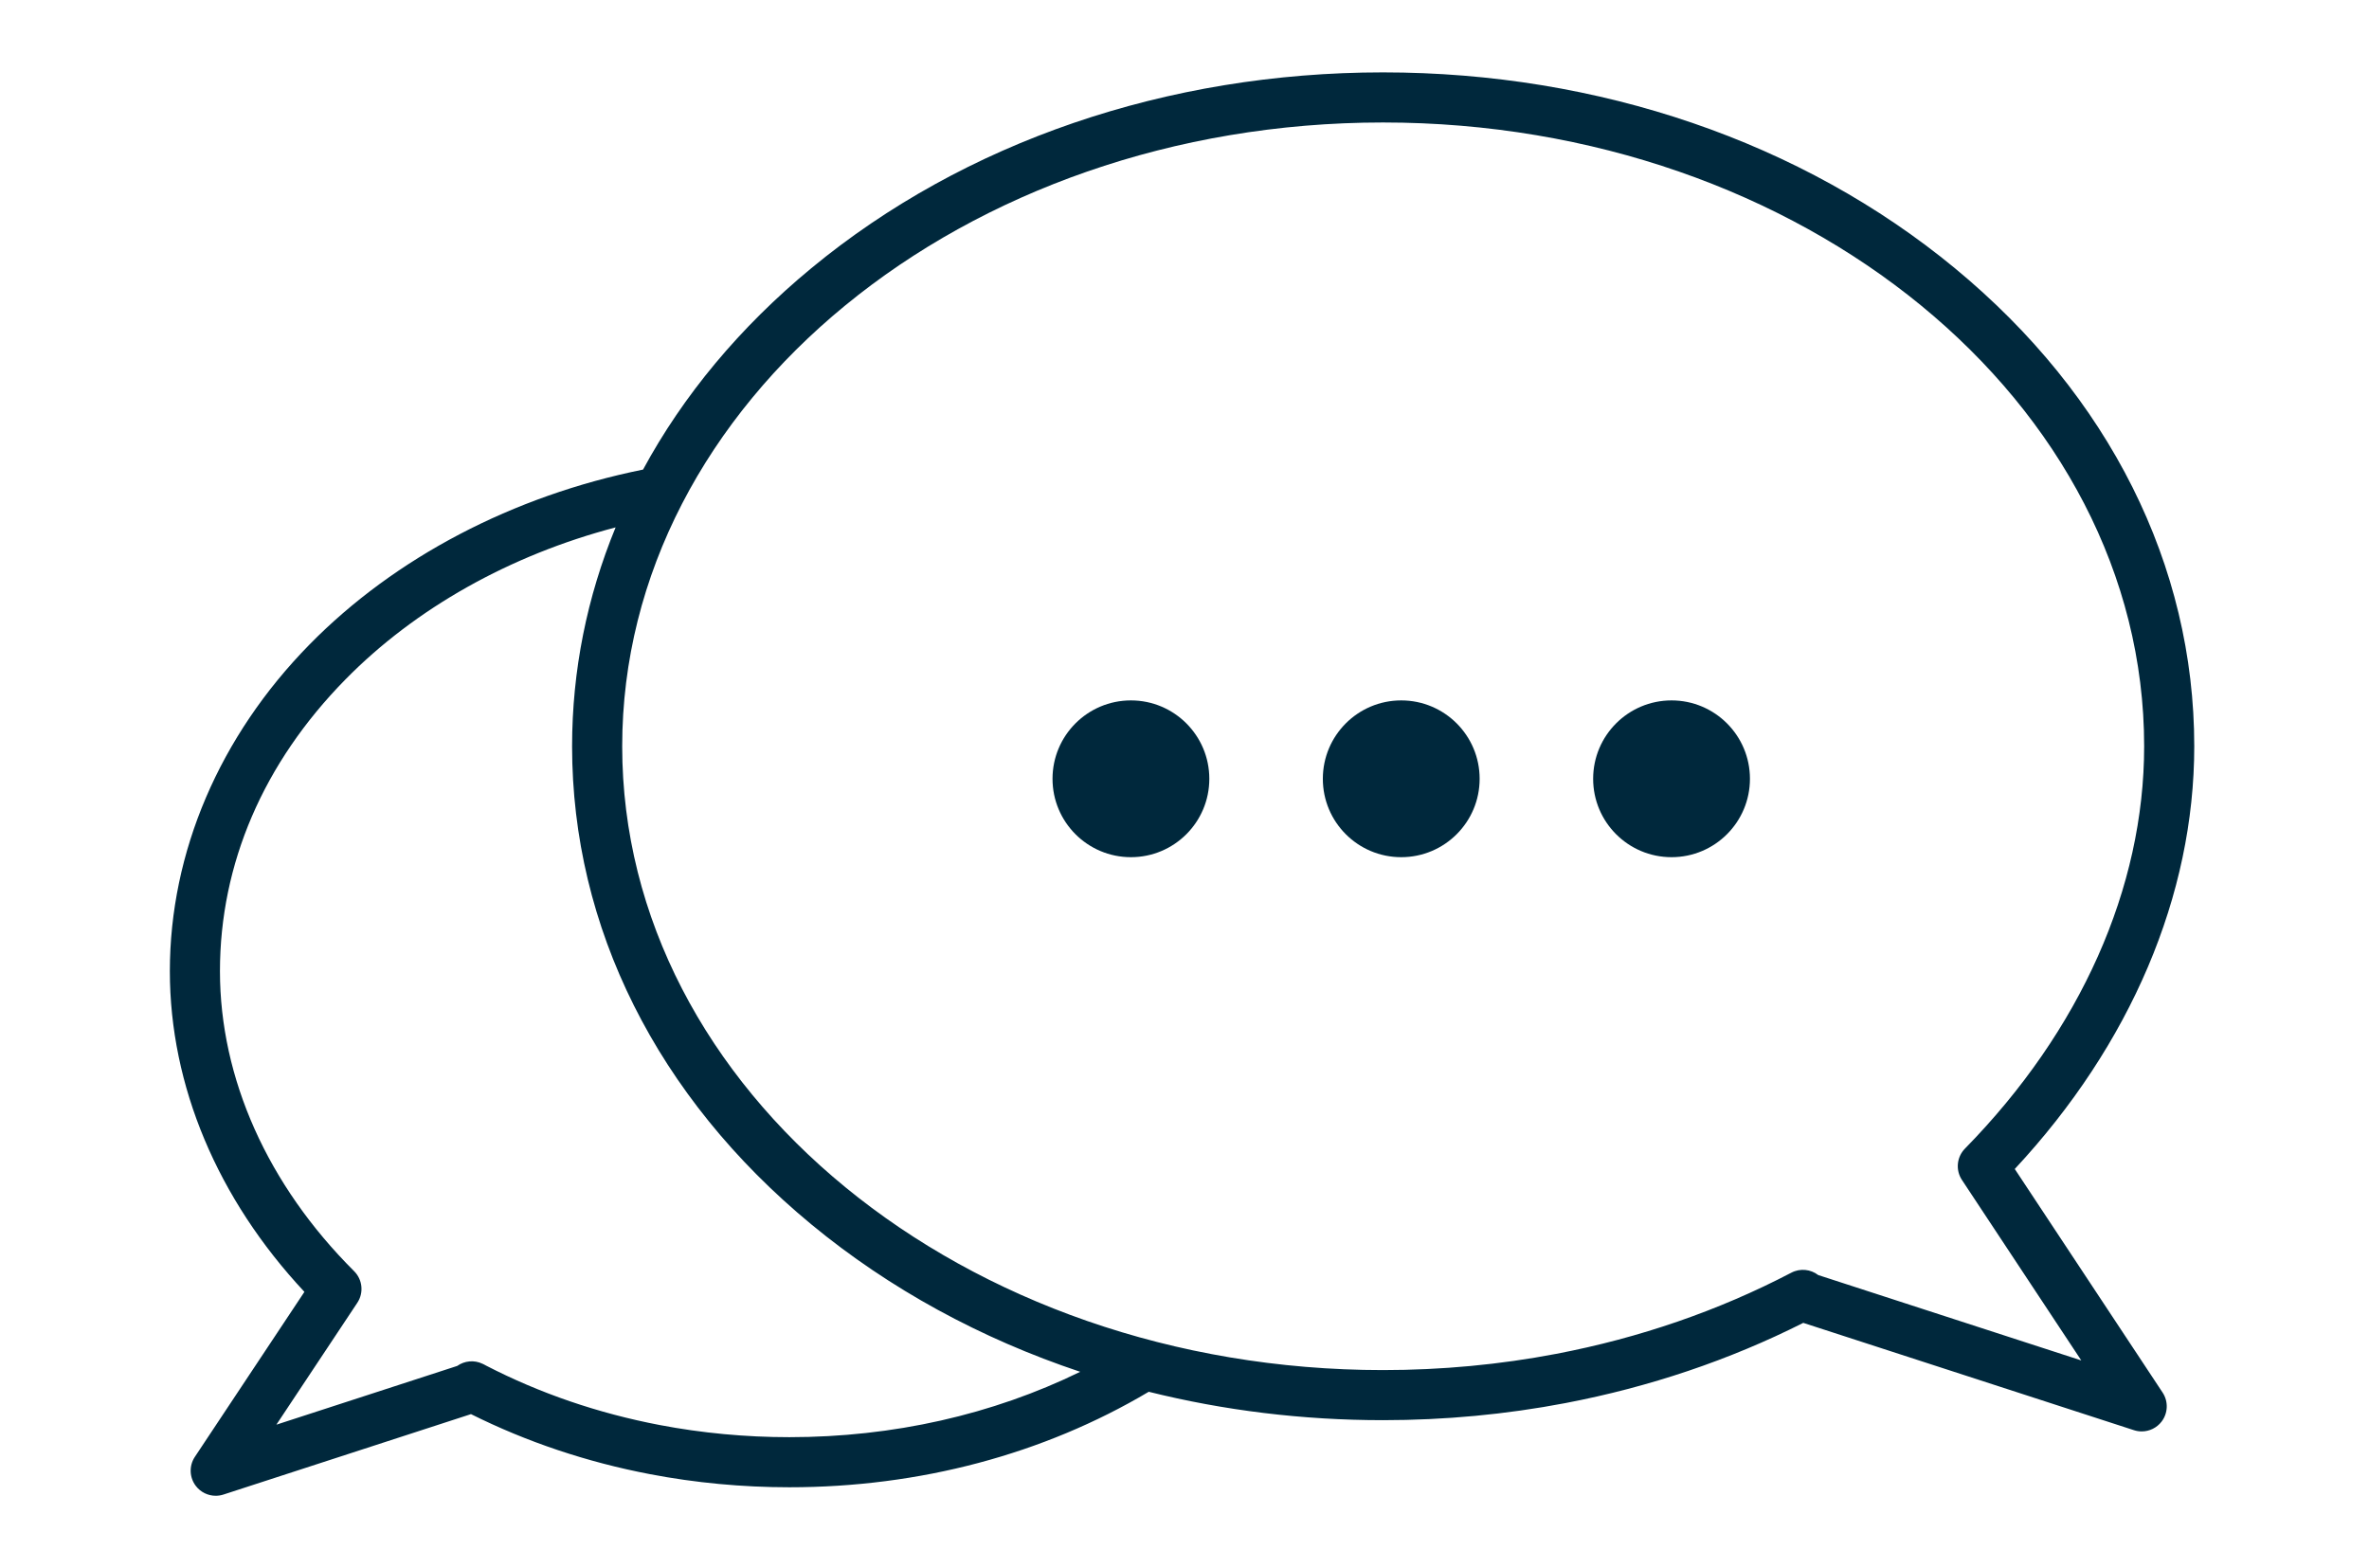
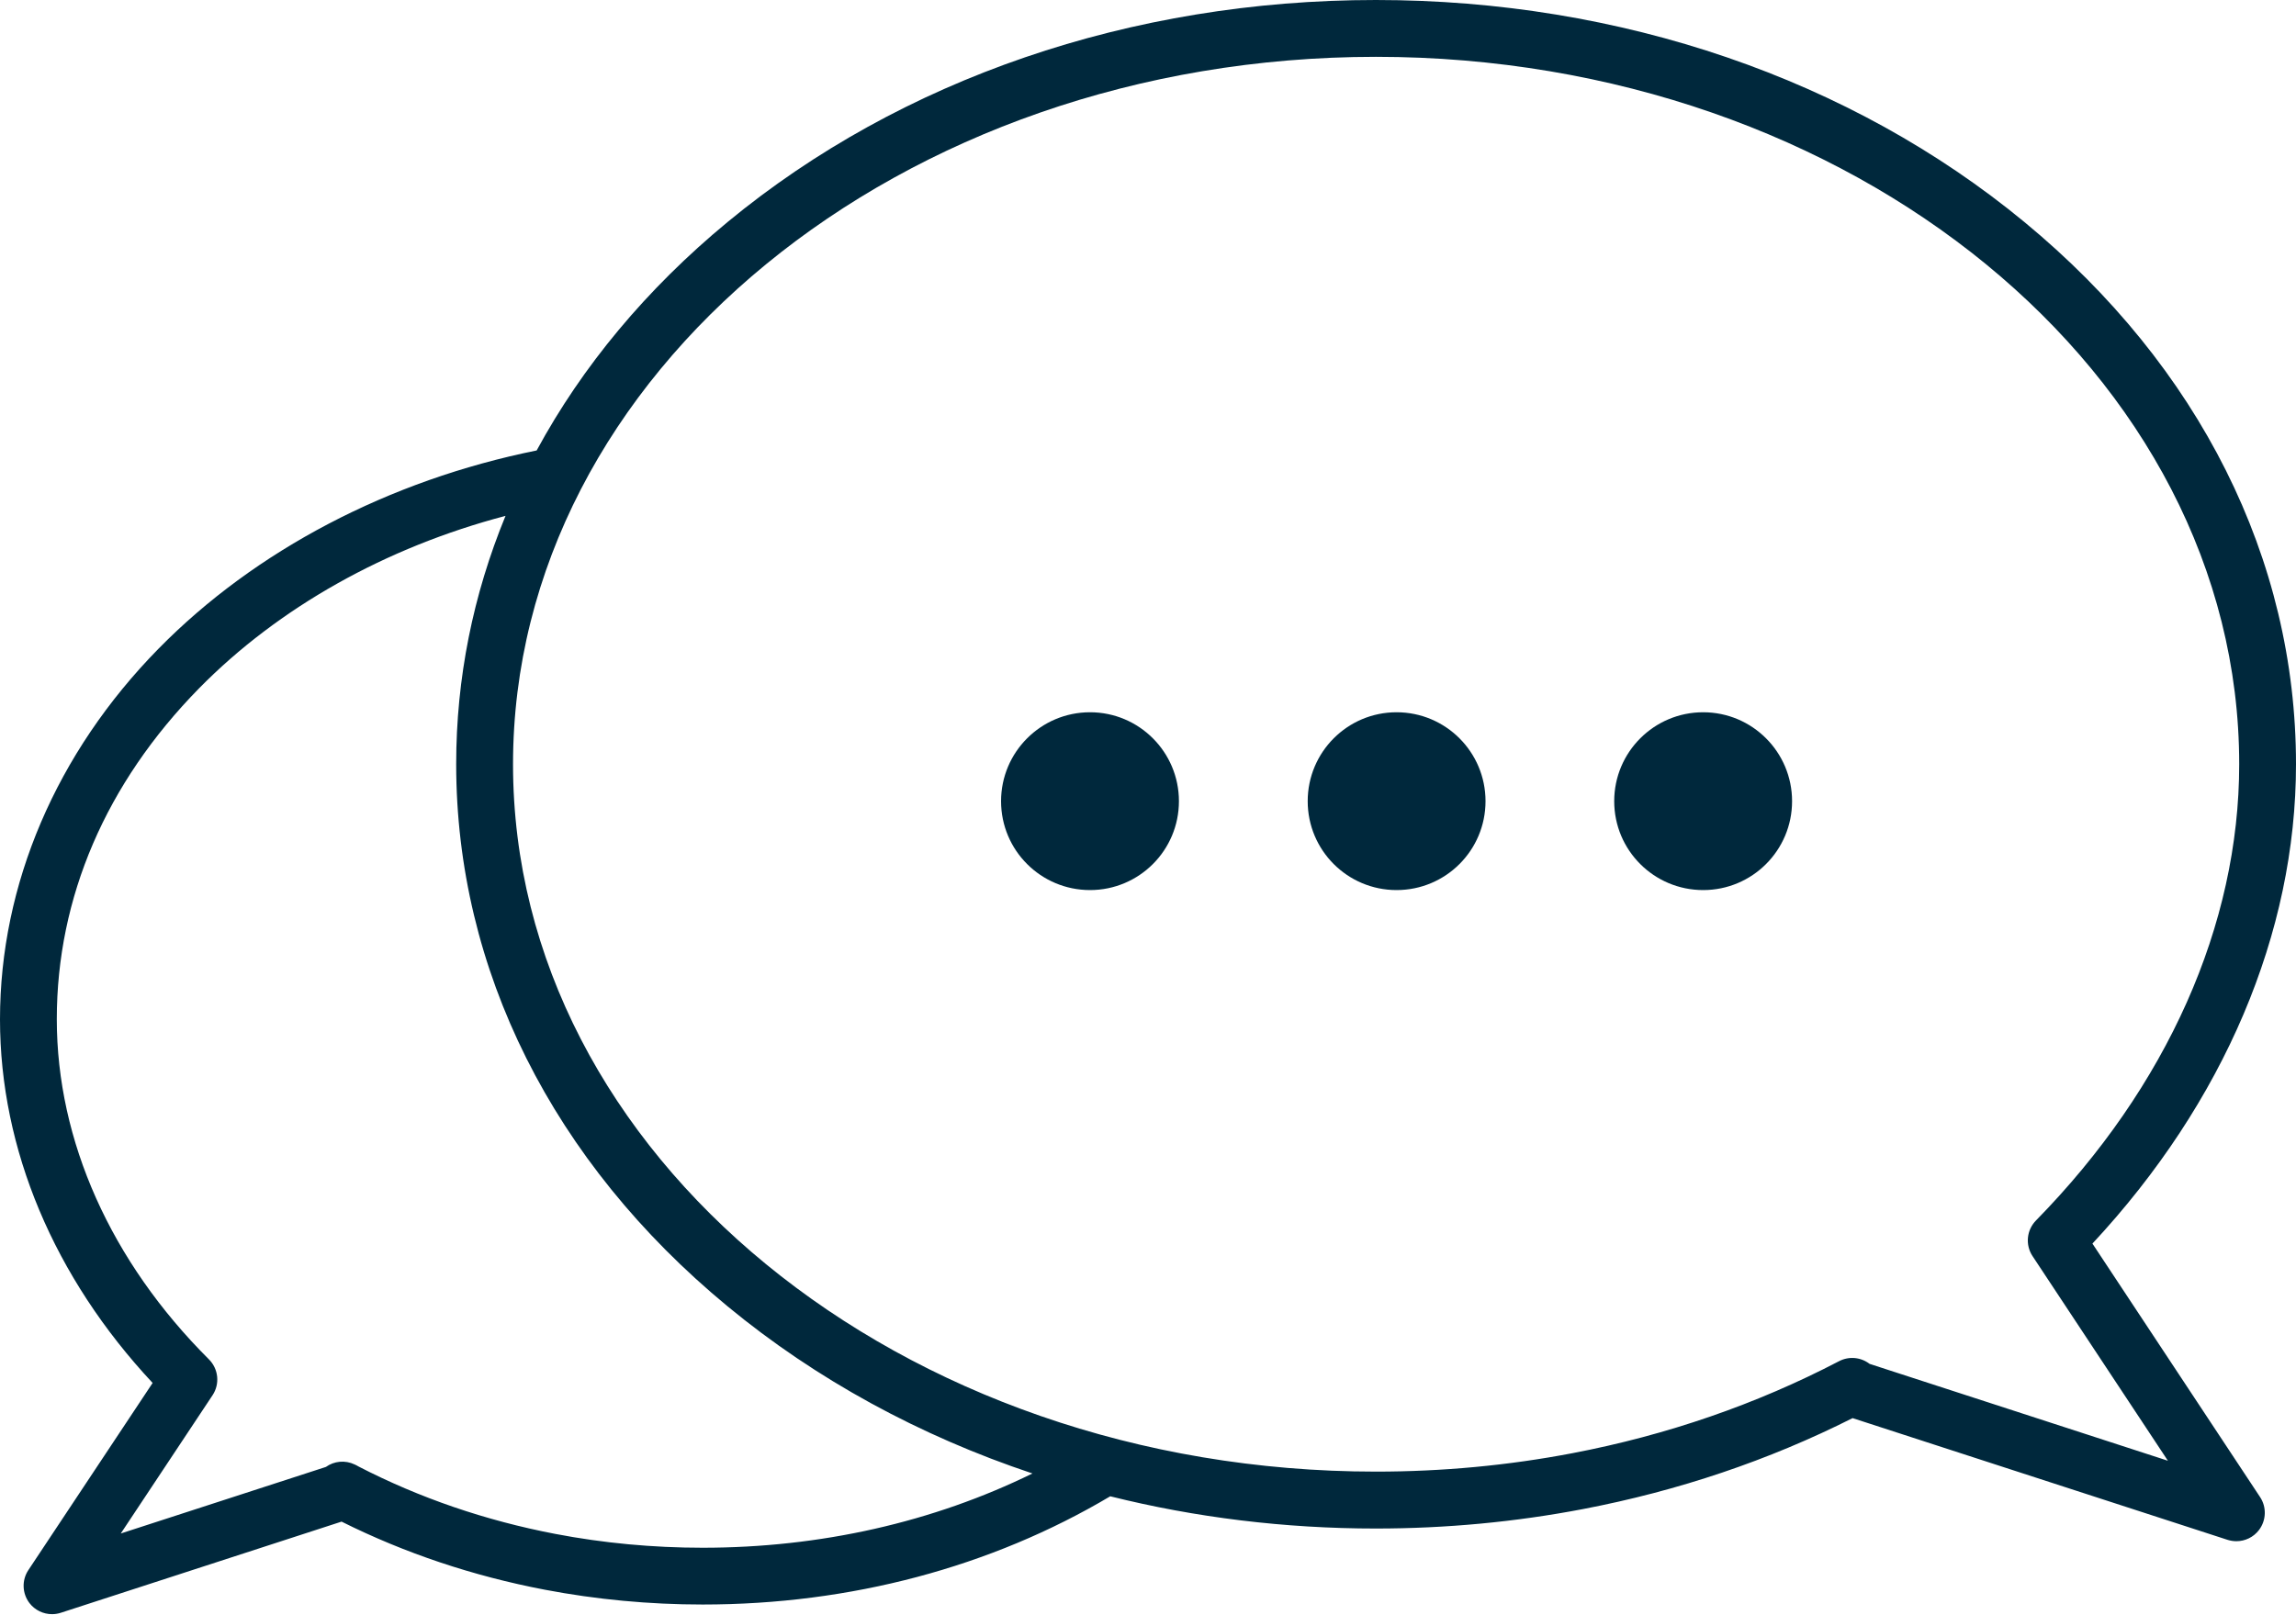
- <svg xmlns="http://www.w3.org/2000/svg" version="1.1" id="Layer_1" x="0px" y="0px" width="661.89px" height="437.978px" viewBox="0 0 661.89 437.978" enable-background="new 0 0 661.89 437.978" xml:space="preserve">
+ <svg xmlns="http://www.w3.org/2000/svg" version="1.1" id="Layer_1" x="0px" y="0px" width="54.488px" height="38.317px" viewBox="0 0 54.488 38.317" enable-background="new 0 0 54.488 38.317" xml:space="preserve">
  <g>
-     <path fill="#00283C" d="M562.919,326.67c32.383-34.775,50.149-76.522,50.149-118.123c0-50.556-23.759-98.007-66.9-133.612   c-42.747-35.28-99.485-54.709-159.763-54.709c-60.271,0-116.991,19.43-159.713,54.71c-19.986,16.505-35.801,35.56-47.026,56.288   c-36.358,7.331-69.326,24.593-93.145,48.838c-25.192,25.643-39.066,58.081-39.066,91.338c0,31.984,13.308,63.6,37.598,89.604   l-30.612,46.11c-1.647,2.481-1.544,5.733,0.257,8.105c1.348,1.775,3.427,2.768,5.576,2.767c0.721,0,1.451-0.111,2.162-0.343   l69.158-22.472c15.556,7.767,32.372,13.409,50.037,16.784c12.685,2.426,25.776,3.655,38.913,3.655   c36.354,0,71-9.219,100.412-26.684c20.961,5.226,42.959,7.935,65.454,7.935c17.242,0,34.404-1.609,51.01-4.783   c23.478-4.486,45.799-12.02,66.407-22.408l92.395,29.99c0.711,0.23,1.439,0.342,2.16,0.342c2.146,0,4.224-0.989,5.573-2.763   c1.801-2.368,1.908-5.616,0.268-8.098L562.919,326.67z M220.545,401.612c-12.256,0-24.464-1.146-36.285-3.406   c-17.181-3.283-33.477-8.864-48.448-16.594c-0.18-0.107-0.366-0.208-0.558-0.301l-0.414-0.2c-2.376-1.148-5.084-0.836-7.101,0.594   l-50.522,16.416l22.614-34.062c1.845-2.779,1.473-6.474-0.889-8.829c-24.174-24.106-37.488-53.877-37.488-83.829   c0-29.994,12.121-58.186,35.053-81.527c19.588-19.938,46.025-34.752,75.491-42.5c-7.989,19.422-12.159,40.024-12.159,61.175   c0,50.558,23.742,98.007,66.853,133.606c21.842,18.037,47.349,31.919,75.113,41.191   C277.305,395.321,249.539,401.612,220.545,401.612z M508.005,356.309c-2.096-1.615-5.021-1.967-7.519-0.659   c-20.261,10.591-42.363,18.221-65.694,22.678c-15.743,3.01-32.021,4.535-48.382,4.535c-117.212,0-212.57-78.197-212.57-174.315   c0-96.121,95.356-174.321,212.565-174.321c117.263,0,212.663,78.2,212.663,174.321c0,39.563-17.781,79.49-50.067,112.425   c-2.311,2.357-2.661,6.008-0.841,8.761l33.343,50.433L508.005,356.309z" />
-     <path fill="#00283C" d="M315.975,195.726c-12.1,0-21.905,9.812-21.905,21.91c0,12.097,9.806,21.9,21.905,21.9   c12.101,0,21.905-9.804,21.905-21.9C337.88,205.538,328.075,195.726,315.975,195.726z" />
-     <path fill="#00283C" d="M391.498,195.726c-12.099,0-21.902,9.812-21.902,21.91c0,12.097,9.804,21.9,21.902,21.9   c12.102,0,21.908-9.804,21.908-21.9C413.406,205.538,403.6,195.726,391.498,195.726z" />
-     <path fill="#00283C" d="M467.024,195.726c-12.099,0-21.905,9.812-21.905,21.91c0,12.097,9.807,21.9,21.905,21.9   c12.1,0,21.905-9.804,21.905-21.9C488.93,205.538,479.124,195.726,467.024,195.726z" />
+     <path fill="#00283C" d="M49.657,29.521c3.119-3.35,4.831-7.372,4.831-11.379c0-4.87-2.289-9.441-6.445-12.871   C43.925,1.872,38.46,0,32.652,0c-5.806,0-11.27,1.872-15.386,5.271c-1.925,1.59-3.449,3.426-4.53,5.422   c-3.502,0.707-6.678,2.369-8.972,4.704C1.337,17.868,0,20.993,0,24.198c0,3.081,1.282,6.126,3.622,8.631l-2.949,4.443   c-0.159,0.239-0.148,0.552,0.025,0.781c0.13,0.17,0.331,0.265,0.537,0.265c0.07,0,0.141-0.011,0.208-0.033l6.663-2.164   c1.498,0.748,3.119,1.291,4.821,1.616c1.222,0.233,2.483,0.352,3.749,0.352c3.502,0,6.84-0.887,9.672-2.569   c2.02,0.504,4.139,0.765,6.305,0.765c1.662,0,3.314-0.156,4.915-0.462c2.261-0.432,4.412-1.158,6.397-2.159l8.901,2.89   c0.068,0.021,0.138,0.032,0.207,0.032c0.207,0,0.407-0.095,0.537-0.266c0.173-0.229,0.184-0.542,0.026-0.781L49.657,29.521z    M16.675,36.741c-1.182,0-2.356-0.11-3.496-0.328c-1.656-0.317-3.224-0.854-4.667-1.599c-0.018-0.011-0.036-0.02-0.054-0.03   l-0.04-0.019c-0.229-0.11-0.49-0.081-0.684,0.058l-4.868,1.58l2.178-3.282c0.178-0.268,0.142-0.623-0.085-0.851   c-2.329-2.322-3.611-5.191-3.611-8.075c0-2.89,1.167-5.605,3.376-7.855c1.887-1.92,4.434-3.348,7.273-4.094   c-0.77,1.871-1.171,3.855-1.171,5.893c0,4.871,2.287,9.442,6.44,12.871c2.104,1.738,4.562,3.075,7.236,3.968   C22.143,36.135,19.468,36.741,16.675,36.741z M44.368,32.376c-0.202-0.156-0.484-0.189-0.725-0.063   c-1.952,1.019-4.081,1.755-6.329,2.184c-1.517,0.29-3.083,0.437-4.661,0.437c-11.291,0-20.478-7.533-20.478-16.792   c0-9.26,9.186-16.793,20.478-16.793c11.296,0,20.487,7.533,20.487,16.793c0,3.811-1.712,7.658-4.823,10.831   c-0.223,0.228-0.257,0.579-0.082,0.844l3.213,4.859L44.368,32.376z" />
+     <path fill="#00283C" d="M25.868,16.908c-1.165,0-2.111,0.945-2.111,2.111c0,1.167,0.945,2.11,2.111,2.11   c1.166,0,2.11-0.944,2.11-2.11C27.978,17.853,27.033,16.908,25.868,16.908z" />
+     <path fill="#00283C" d="M33.143,16.908c-1.165,0-2.109,0.945-2.109,2.111c0,1.167,0.944,2.11,2.109,2.11   c1.167,0,2.111-0.944,2.111-2.11C35.254,17.853,34.309,16.908,33.143,16.908z" />
+     <path fill="#00283C" d="M40.419,16.908c-1.165,0-2.111,0.945-2.111,2.111c0,1.167,0.945,2.11,2.111,2.11   c1.166,0,2.11-0.944,2.11-2.11C42.529,17.853,41.584,16.908,40.419,16.908z" />
  </g>
</svg>
